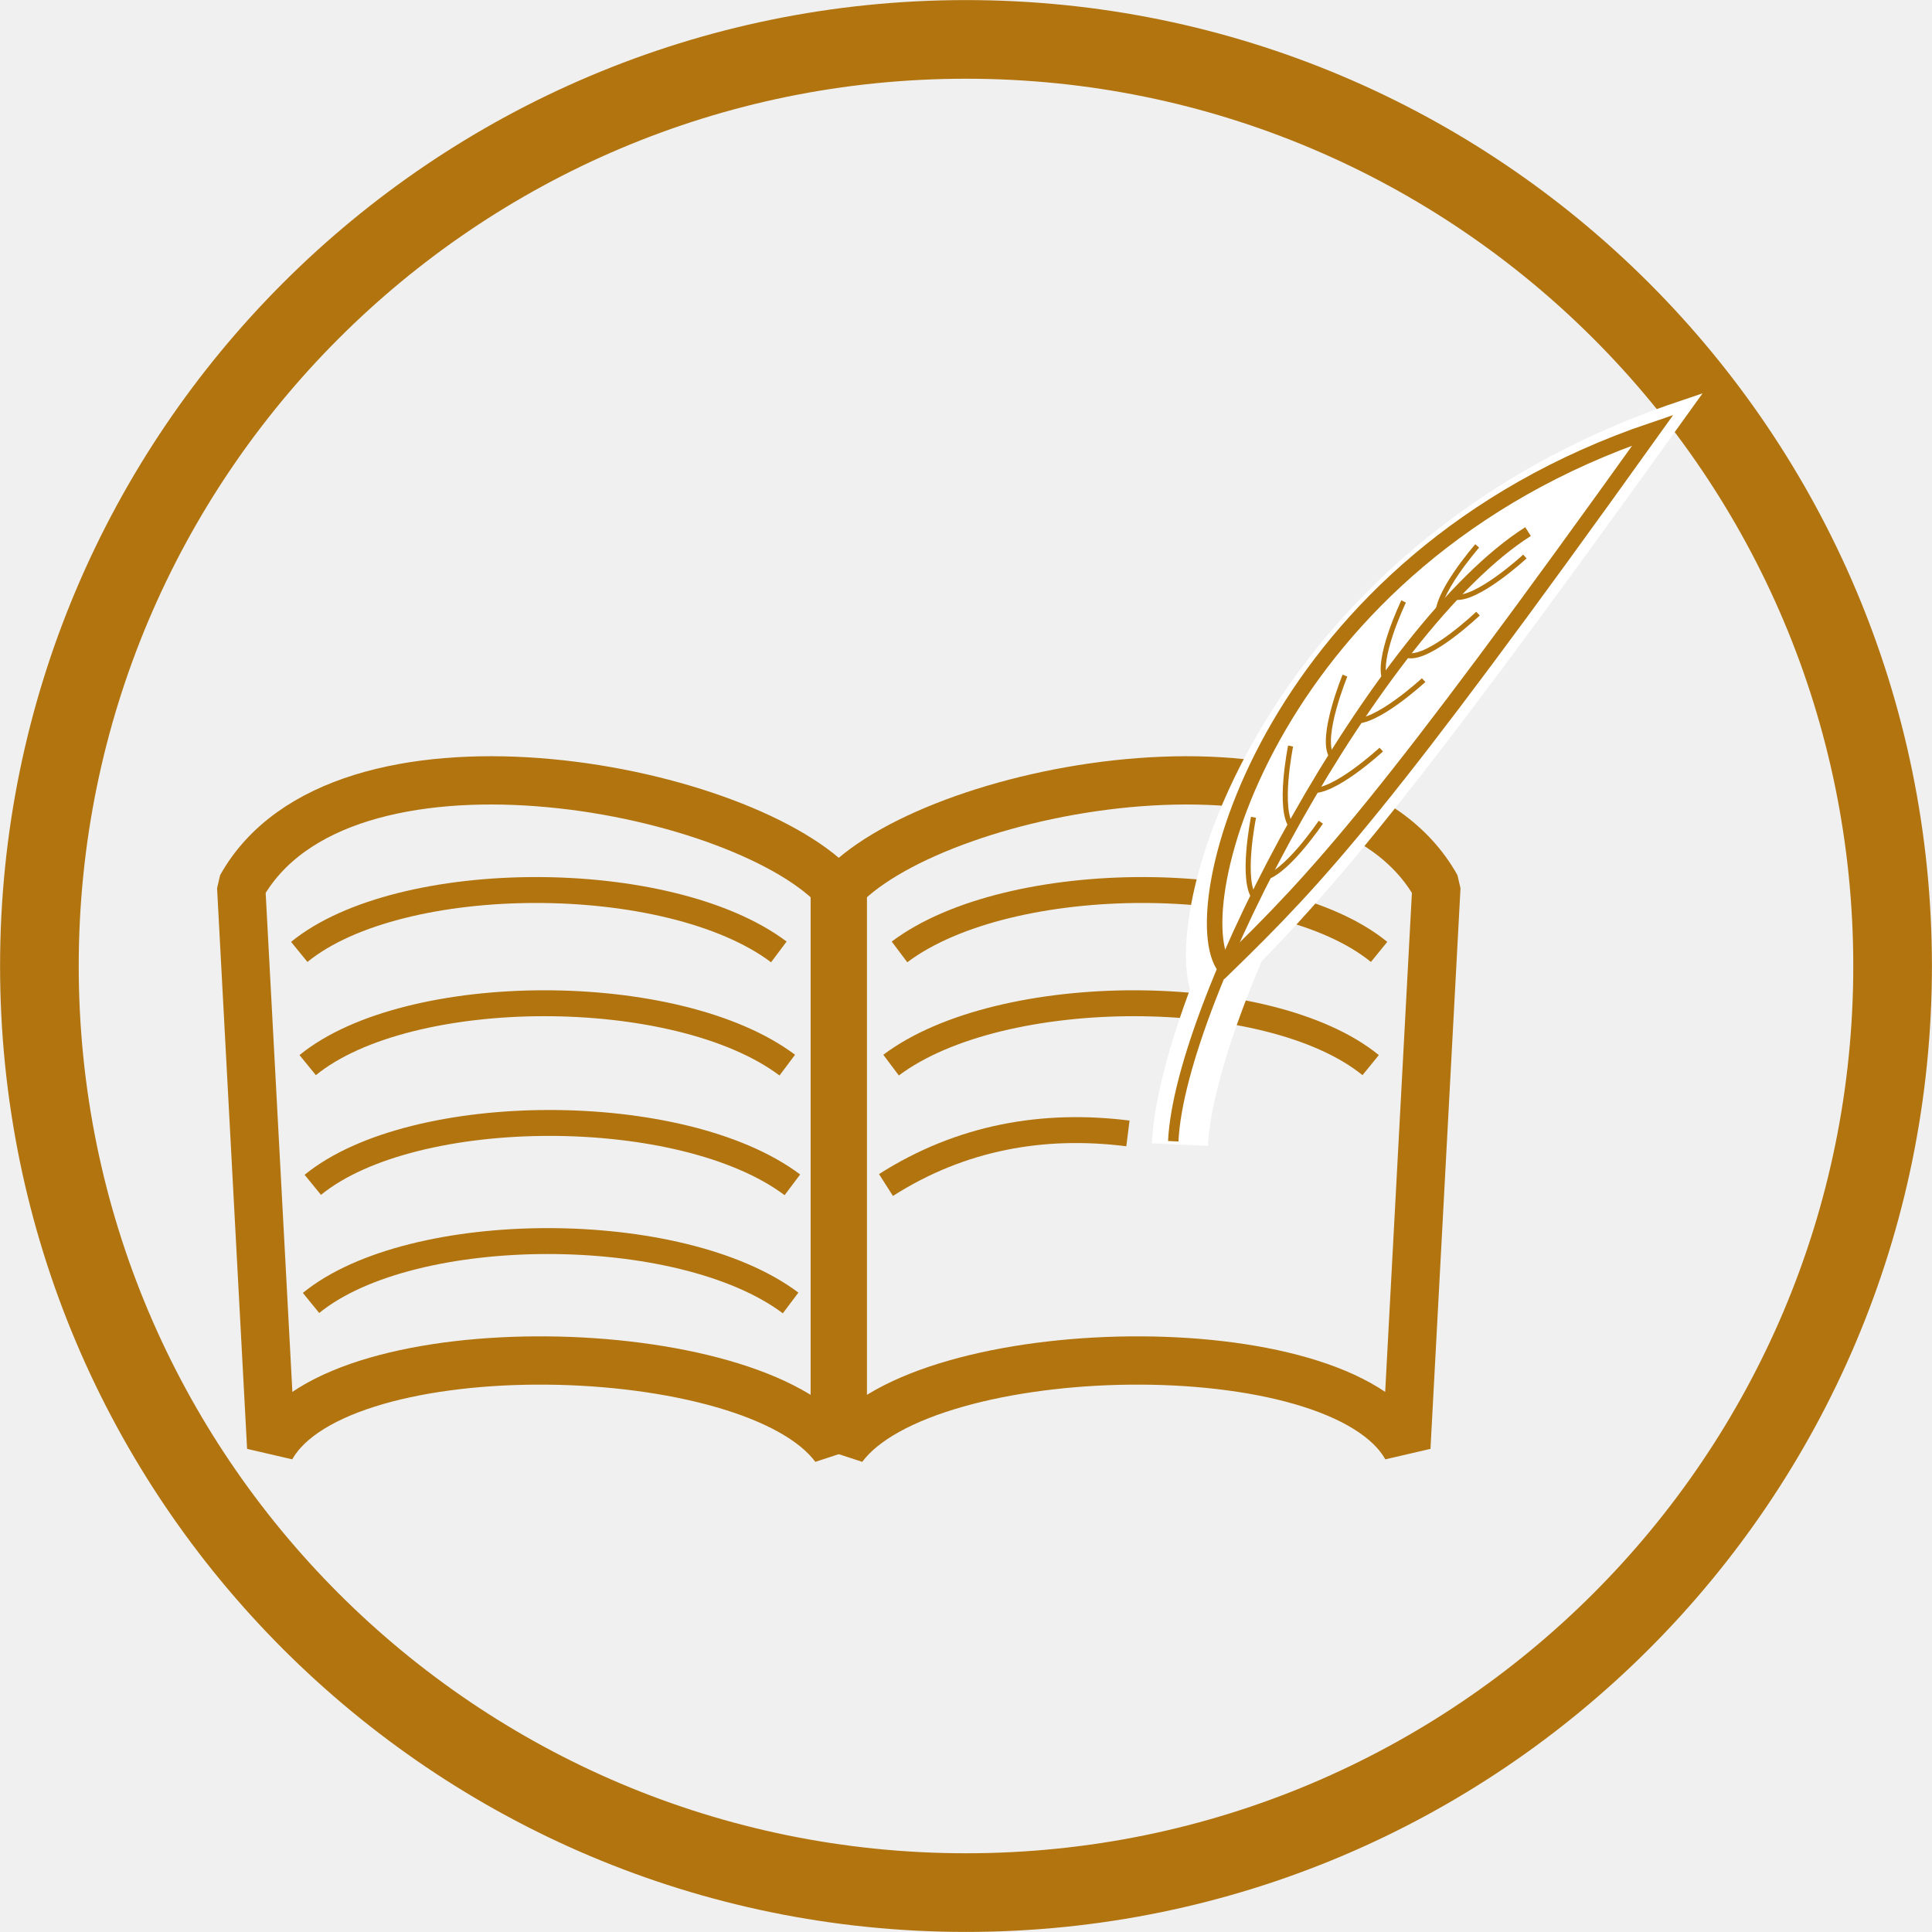
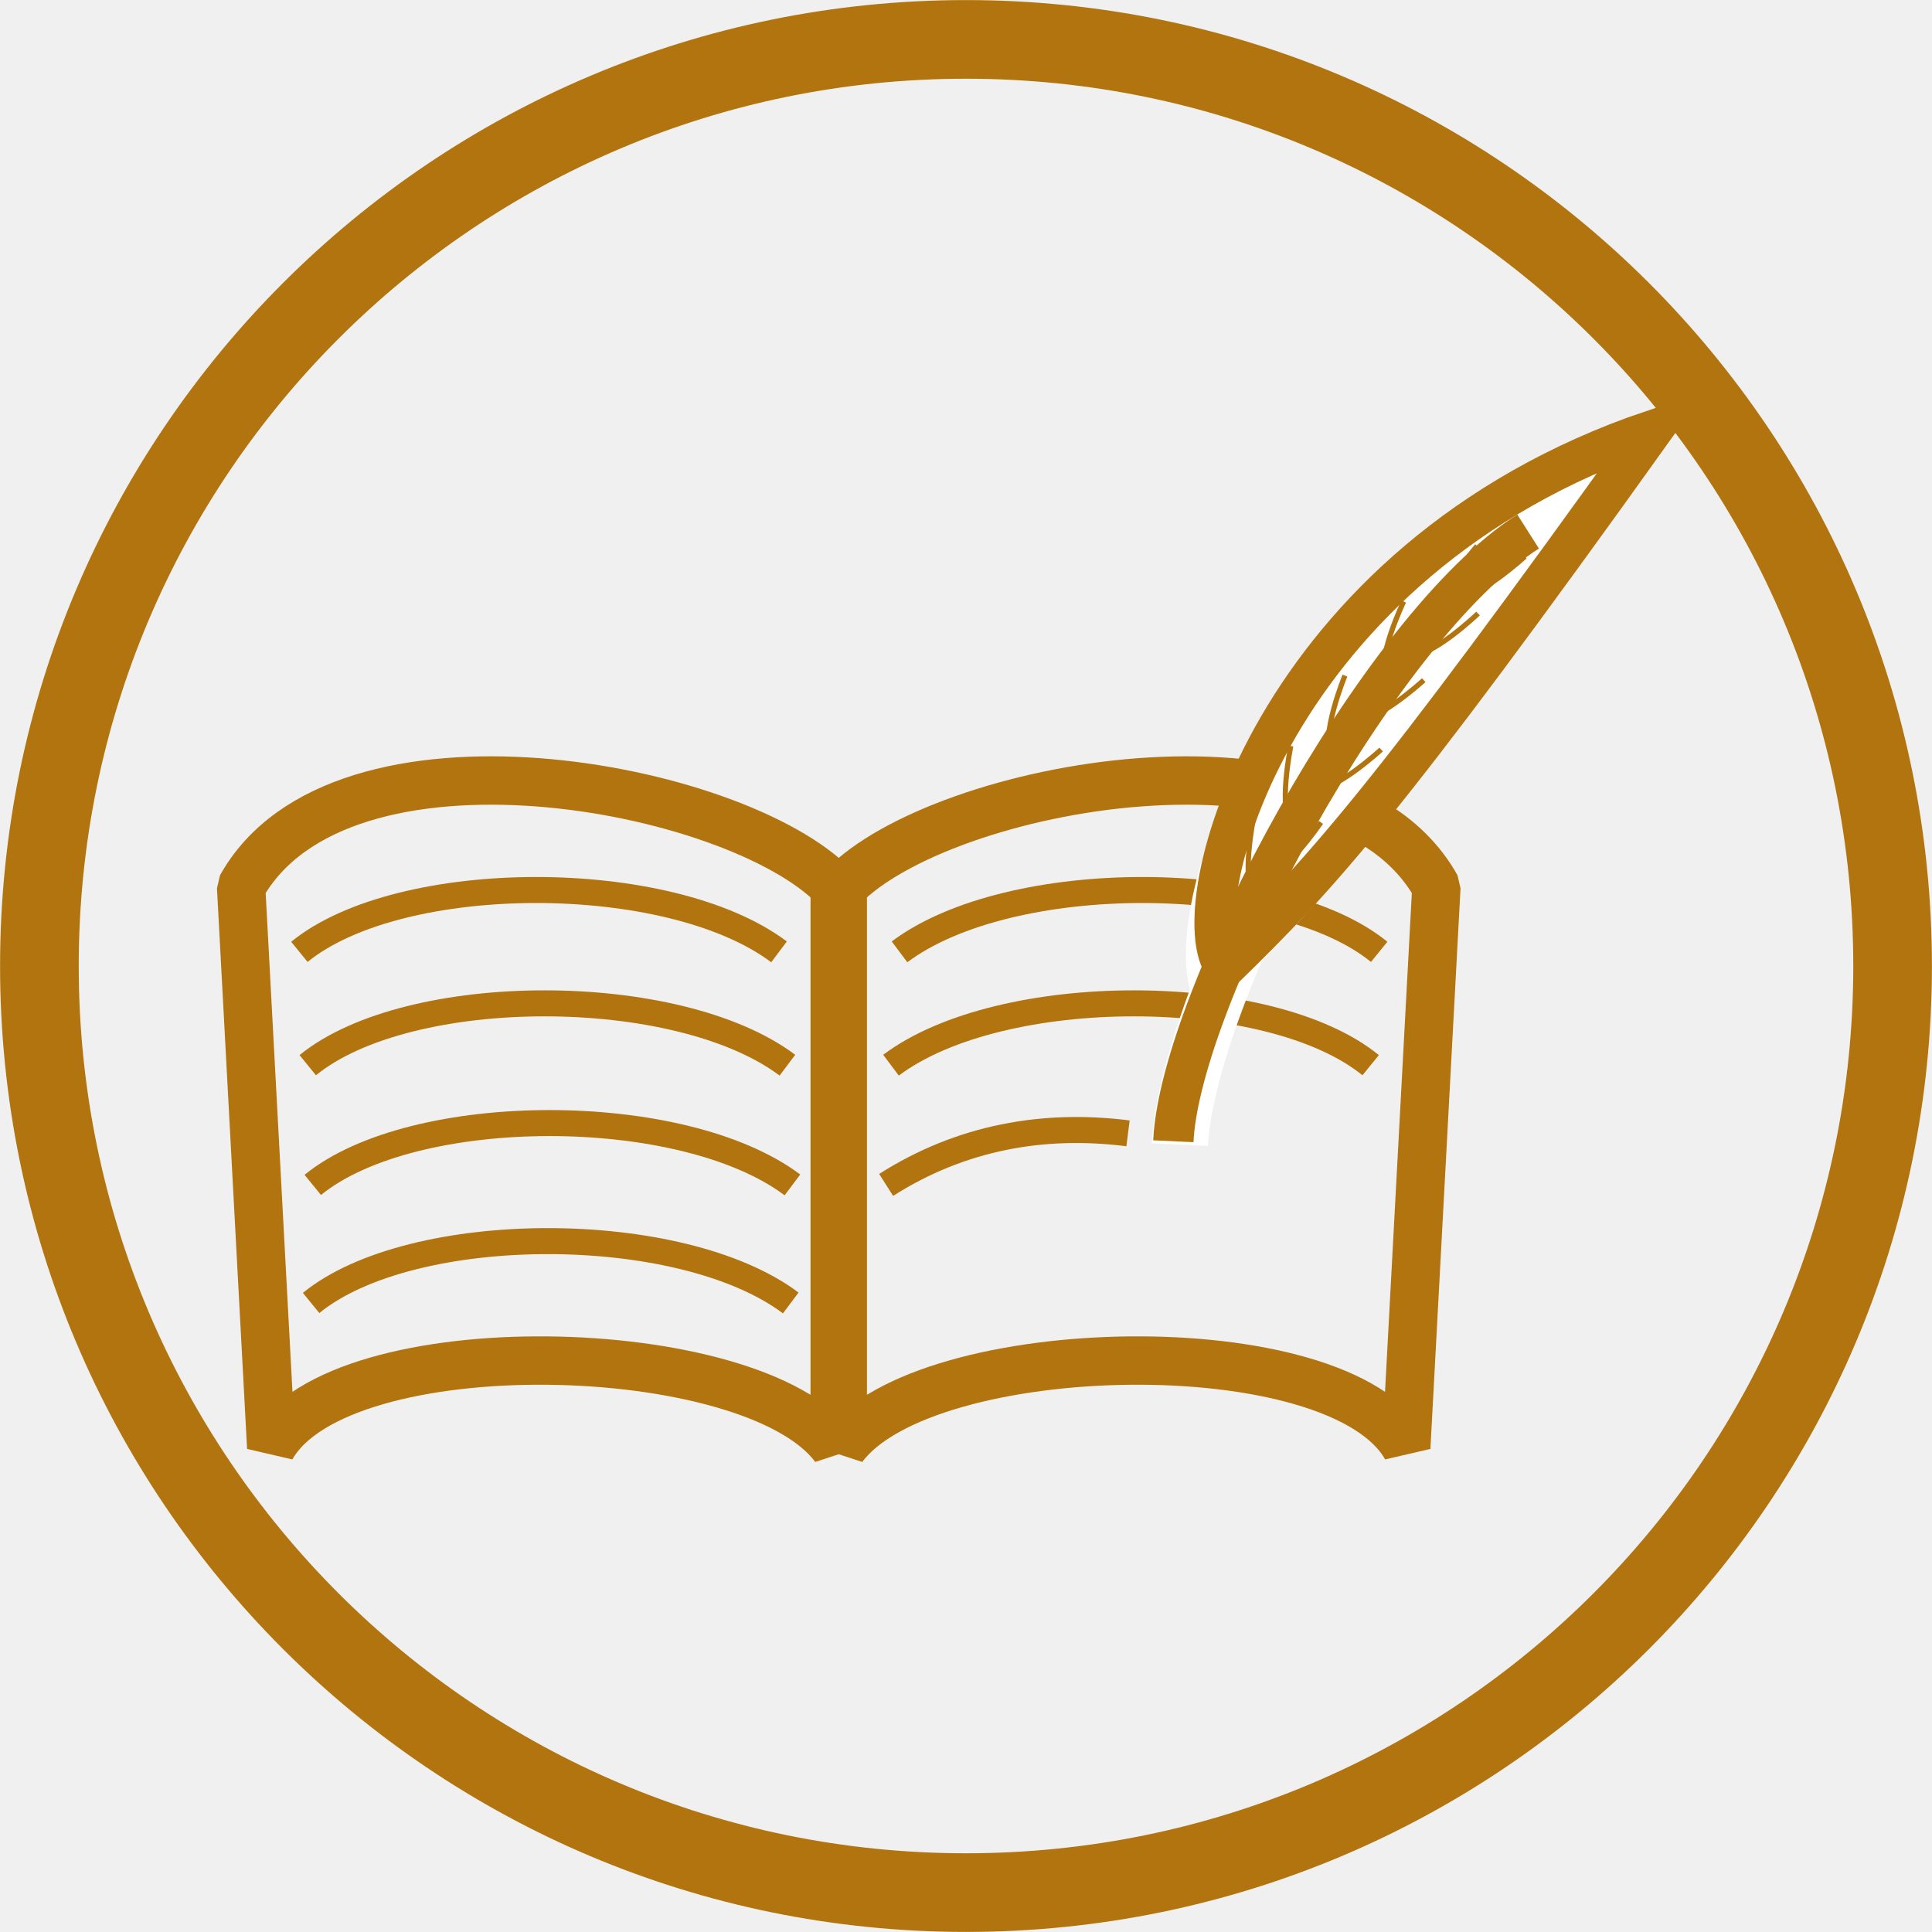
<svg xmlns="http://www.w3.org/2000/svg" xmlns:ns1="http://www.openswatchbook.org/uri/2009/osb" id="svg8" version="1.1" viewBox="0 0 12.7 12.7" height="48" width="48">
  <defs id="defs2">
    <linearGradient ns1:paint="solid" id="linearGradient2413">
      <stop id="stop2411" offset="0" style="stop-color:#000000;stop-opacity:1;" />
    </linearGradient>
  </defs>
-   <g style="display:inline" transform="translate(0,-284.3)" id="layer1">
-     <circle cy="290.65" cx="6.35" id="path815" style="fill:none;fill-opacity:1;stroke:#b1740f;stroke-width:0.517;stroke-miterlimit:4;stroke-dasharray:none;stroke-opacity:1" r="6.091" />
-     <g transform="matrix(1.289901,0,0,1.289901,-22.11529,-88.57683)" id="g2974">
-       <path style="display:inline;fill:none;stroke:#b1740f;stroke-width:0.246px;stroke-linecap:butt;stroke-linejoin:bevel;stroke-opacity:1" d="m 24.465,293.594 c -0.503,-0.902 -2.521,-0.522 -3.025,0 v 2.857 c 0.416,-0.567 2.528,-0.616 2.872,0 z" id="path2707-8" />
-       <path style="fill:none;stroke:#b1740f;stroke-width:0.246px;stroke-linecap:butt;stroke-linejoin:bevel;stroke-opacity:1" d="m 18.374,293.594 c 0.503,-0.902 2.521,-0.522 3.025,0 v 2.857 c -0.416,-0.567 -2.528,-0.616 -2.872,0 z" id="path2707" />
-       <path style="fill:none;stroke:#b1740f;stroke-width:0.132;stroke-linecap:butt;stroke-linejoin:miter;stroke-miterlimit:4;stroke-dasharray:none;stroke-opacity:1" d="m 18.67,293.925 c 0.514,-0.419 1.882,-0.422 2.444,0" id="path2739" />
-       <path style="display:inline;fill:none;stroke:#b1740f;stroke-width:0.132;stroke-linecap:butt;stroke-linejoin:miter;stroke-miterlimit:4;stroke-dasharray:none;stroke-opacity:1" d="m 18.713,294.502 c 0.514,-0.419 1.882,-0.422 2.444,0" id="path2739-9" />
-       <path style="display:inline;fill:none;stroke:#b1740f;stroke-width:0.132;stroke-linecap:butt;stroke-linejoin:miter;stroke-miterlimit:4;stroke-dasharray:none;stroke-opacity:1" d="m 18.739,295.112 c 0.514,-0.419 1.882,-0.422 2.444,0" id="path2739-9-2" />
-       <path style="display:inline;fill:none;stroke:#b1740f;stroke-width:0.132;stroke-linecap:butt;stroke-linejoin:miter;stroke-miterlimit:4;stroke-dasharray:none;stroke-opacity:1" d="m 18.73,295.714 c 0.514,-0.419 1.882,-0.422 2.444,0" id="path2739-9-2-0" />
-       <path style="display:inline;fill:none;stroke:#b1740f;stroke-width:0.132;stroke-linecap:butt;stroke-linejoin:miter;stroke-miterlimit:4;stroke-dasharray:none;stroke-opacity:1" d="m 24.173,293.925 c -0.514,-0.419 -1.882,-0.422 -2.444,0" id="path2739-2" />
-       <path style="display:inline;fill:none;stroke:#b1740f;stroke-width:0.132;stroke-linecap:butt;stroke-linejoin:miter;stroke-miterlimit:4;stroke-dasharray:none;stroke-opacity:1" d="m 24.13,294.502 c -0.514,-0.419 -1.882,-0.422 -2.444,0" id="path2739-9-3" />
-       <path style="display:inline;fill:none;stroke:#b1740f;stroke-width:0.132;stroke-linecap:butt;stroke-linejoin:miter;stroke-miterlimit:4;stroke-dasharray:none;stroke-opacity:1" d="m 22.893,294.85 c -0.429,-0.054 -0.849,0.018 -1.233,0.263" id="path2739-9-2-7" />
-       <path style="display:inline;fill:none;stroke:#ffffff;stroke-width:0.286px;stroke-linecap:butt;stroke-linejoin:miter;stroke-opacity:1" d="m 23.158,294.907 c 0.037,-0.787 1.098,-2.836 1.976,-3.294" id="path2807-5" />
-       <path style="display:inline;fill:#ffffff;fill-opacity:1;stroke:#ffffff;stroke-width:0.088;stroke-linecap:butt;stroke-linejoin:miter;stroke-miterlimit:4;stroke-dasharray:none;stroke-opacity:1" d="m 23.292,294.191 c -0.252,-0.318 0.255,-2.297 2.414,-3.027 -1.517,2.116 -1.879,2.508 -2.414,3.027 z" id="path2824-9" />
-       <path style="fill:none;stroke:#b1740f;stroke-width:0.053;stroke-linecap:butt;stroke-linejoin:miter;stroke-miterlimit:4;stroke-dasharray:none;stroke-opacity:1" d="m 23.124,294.89 c 0.034,-0.729 1.041,-2.62 1.808,-3.107" id="path2807" />
-       <path style="fill:none;stroke:#b1740f;stroke-width:0.079;stroke-linecap:butt;stroke-linejoin:miter;stroke-miterlimit:4;stroke-dasharray:none;stroke-opacity:1" d="m 23.388,294.005 c -0.227,-0.288 0.231,-2.08 2.18,-2.739 -1.37,1.915 -1.697,2.27 -2.18,2.739 z" id="path2824" />
-       <path style="fill:none;stroke:#b1740f;stroke-width:0.026;stroke-linecap:butt;stroke-linejoin:miter;stroke-miterlimit:4;stroke-dasharray:none;stroke-opacity:1" d="m 23.542,293.654 c -0.076,-0.085 -0.009,-0.415 -0.009,-0.415" id="path2841" />
-       <path style="display:inline;fill:none;stroke:#b1740f;stroke-width:0.026;stroke-linecap:butt;stroke-linejoin:miter;stroke-miterlimit:4;stroke-dasharray:none;stroke-opacity:1" d="m 23.731,293.291 c -0.076,-0.085 -0.009,-0.415 -0.009,-0.415" id="path2841-2" />
-       <path style="display:inline;fill:none;stroke:#b1740f;stroke-width:0.026;stroke-linecap:butt;stroke-linejoin:miter;stroke-miterlimit:4;stroke-dasharray:none;stroke-opacity:1" d="m 23.93,292.926 c -0.059,-0.097 0.069,-0.409 0.069,-0.409" id="path2841-2-2" />
-       <path style="display:inline;fill:none;stroke:#b1740f;stroke-width:0.026;stroke-linecap:butt;stroke-linejoin:miter;stroke-miterlimit:4;stroke-dasharray:none;stroke-opacity:1" d="m 24.206,292.544 c -0.054,-0.101 0.092,-0.405 0.092,-0.405" id="path2841-2-8" />
-       <path style="display:inline;fill:none;stroke:#b1740f;stroke-width:0.026;stroke-linecap:butt;stroke-linejoin:miter;stroke-miterlimit:4;stroke-dasharray:none;stroke-opacity:1" d="m 24.475,292.221 c -0.024,-0.111 0.198,-0.365 0.198,-0.365" id="path2841-2-9" />
-       <path style="display:inline;fill:none;stroke:#b1740f;stroke-width:0.026;stroke-linecap:butt;stroke-linejoin:miter;stroke-miterlimit:4;stroke-dasharray:none;stroke-opacity:1" d="m 23.574,293.549 c 0.114,-0.005 0.302,-0.285 0.302,-0.285" id="path2841-7" />
-       <path style="display:inline;fill:none;stroke:#b1740f;stroke-width:0.026;stroke-linecap:butt;stroke-linejoin:miter;stroke-miterlimit:4;stroke-dasharray:none;stroke-opacity:1" d="m 23.824,293.101 c 0.112,0.022 0.36,-0.207 0.36,-0.207" id="path2841-7-3" />
-       <path style="display:inline;fill:none;stroke:#b1740f;stroke-width:0.026;stroke-linecap:butt;stroke-linejoin:miter;stroke-miterlimit:4;stroke-dasharray:none;stroke-opacity:1" d="m 24.04,292.747 c 0.112,0.022 0.36,-0.207 0.36,-0.207" id="path2841-7-3-6" />
-       <path style="display:inline;fill:none;stroke:#b1740f;stroke-width:0.026;stroke-linecap:butt;stroke-linejoin:miter;stroke-miterlimit:4;stroke-dasharray:none;stroke-opacity:1" d="m 24.321,292.415 c 0.112,0.019 0.356,-0.214 0.356,-0.214" id="path2841-7-3-6-1" />
-       <path style="display:inline;fill:none;stroke:#b1740f;stroke-width:0.026;stroke-linecap:butt;stroke-linejoin:miter;stroke-miterlimit:4;stroke-dasharray:none;stroke-opacity:1" d="m 24.556,292.117 c 0.112,0.022 0.36,-0.207 0.36,-0.207" id="path2841-7-3-6-2" />
-     </g>
-   </g>
+   <circle r="6.091" style="fill:none;fill-opacity:1;stroke:#b1740f;stroke-width:0.517;stroke-miterlimit:4;stroke-dasharray:none;stroke-opacity:1" id="path815" cx="6.35" cy="6.35" />
+   <path style="display:inline;fill:none;stroke:#b1740f;stroke-width:0.318px;stroke-linecap:butt;stroke-linejoin:bevel;stroke-opacity:1" d="m 9.442,5.831 c -0.649,-1.163 -3.252,-0.673 -3.902,0 v 3.685 c 0.537,-0.731 3.26,-0.795 3.704,0 z" id="path2707-8" />
+   <path style="fill:none;stroke:#b1740f;stroke-width:0.318px;stroke-linecap:butt;stroke-linejoin:bevel;stroke-opacity:1" d="m 1.585,5.831 c 0.649,-1.163 3.252,-0.673 3.902,0 v 3.685 c -0.537,-0.731 -3.26,-0.795 -3.704,0 z" id="path2707" />
+   <path style="fill:none;stroke:#b1740f;stroke-width:0.171;stroke-linecap:butt;stroke-linejoin:miter;stroke-miterlimit:4;stroke-dasharray:none;stroke-opacity:1" d="m 1.968,6.257 c 0.663,-0.54 2.428,-0.544 3.153,0" id="path2739" />
+   <path style="display:inline;fill:none;stroke:#b1740f;stroke-width:0.171;stroke-linecap:butt;stroke-linejoin:miter;stroke-miterlimit:4;stroke-dasharray:none;stroke-opacity:1" d="m 2.023,7.002 c 0.663,-0.54 2.428,-0.544 3.153,0" id="path2739-9" />
+   <path style="display:inline;fill:none;stroke:#b1740f;stroke-width:0.171;stroke-linecap:butt;stroke-linejoin:miter;stroke-miterlimit:4;stroke-dasharray:none;stroke-opacity:1" d="m 2.056,7.789 c 0.663,-0.54 2.428,-0.544 3.153,0" id="path2739-9-2" />
+   <path style="display:inline;fill:none;stroke:#b1740f;stroke-width:0.171;stroke-linecap:butt;stroke-linejoin:miter;stroke-miterlimit:4;stroke-dasharray:none;stroke-opacity:1" d="m 2.045,8.565 c 0.663,-0.54 2.428,-0.544 3.153,0" id="path2739-9-2-0" />
+   <path style="display:inline;fill:none;stroke:#b1740f;stroke-width:0.171;stroke-linecap:butt;stroke-linejoin:miter;stroke-miterlimit:4;stroke-dasharray:none;stroke-opacity:1" d="m 9.066,6.257 c -0.663,-0.54 -2.428,-0.544 -3.153,0" id="path2739-2" />
+   <path style="display:inline;fill:none;stroke:#b1740f;stroke-width:0.171;stroke-linecap:butt;stroke-linejoin:miter;stroke-miterlimit:4;stroke-dasharray:none;stroke-opacity:1" d="m 9.01,7.002 c -0.663,-0.54 -2.428,-0.544 -3.153,0" id="path2739-9-3" />
+   <path style="display:inline;fill:none;stroke:#b1740f;stroke-width:0.171;stroke-linecap:butt;stroke-linejoin:miter;stroke-miterlimit:4;stroke-dasharray:none;stroke-opacity:1" d="M 7.415,7.45 C 6.862,7.38 6.32,7.474 5.825,7.789" id="path2739-9-2-7" />
+   <path style="display:inline;fill:none;stroke:#ffffff;stroke-width:0.369px;stroke-linecap:butt;stroke-linejoin:miter;stroke-opacity:1" d="M 7.756,7.524 C 7.804,6.509 9.173,3.865 10.306,3.275" id="path2807-5" />
+   <path style="display:inline;fill:#ffffff;fill-opacity:1;stroke:#ffffff;stroke-width:0.113;stroke-linecap:butt;stroke-linejoin:miter;stroke-miterlimit:4;stroke-dasharray:none;stroke-opacity:1" d="M 7.929,6.6 C 7.603,6.191 8.257,3.637 11.042,2.696 9.085,5.425 8.618,5.931 7.929,6.6 Z" id="path2824-9" />
+   <path style="fill:none;stroke:#b1740f;stroke-width:0.265;stroke-linecap:butt;stroke-linejoin:miter;stroke-miterlimit:4;stroke-dasharray:none;stroke-opacity:1" d="M 7.713,7.502 C 7.756,6.562 9.056,4.123 10.045,3.494" id="path2807" />
+   <path style="fill:none;stroke:#b1740f;stroke-width:0.265;stroke-linecap:butt;stroke-linejoin:miter;stroke-miterlimit:4;stroke-dasharray:none;stroke-opacity:1" d="M 8.053,6.36 C 7.759,5.989 8.35,3.678 10.864,2.827 9.097,5.297 8.675,5.754 8.053,6.36 Z" id="path2824" />
+   <path style="fill:none;stroke:#b1740f;stroke-width:0.034;stroke-linecap:butt;stroke-linejoin:miter;stroke-miterlimit:4;stroke-dasharray:none;stroke-opacity:1" d="M 8.252,5.907 C 8.153,5.798 8.241,5.372 8.241,5.372" id="path2841" />
+   <path style="display:inline;fill:none;stroke:#b1740f;stroke-width:0.034;stroke-linecap:butt;stroke-linejoin:miter;stroke-miterlimit:4;stroke-dasharray:none;stroke-opacity:1" d="M 8.496,5.439 C 8.397,5.33 8.485,4.904 8.485,4.904" id="path2841-2" />
+   <path style="display:inline;fill:none;stroke:#b1740f;stroke-width:0.034;stroke-linecap:butt;stroke-linejoin:miter;stroke-miterlimit:4;stroke-dasharray:none;stroke-opacity:1" d="M 8.752,4.969 C 8.676,4.844 8.841,4.441 8.841,4.441" id="path2841-2-2" />
+   <path style="display:inline;fill:none;stroke:#b1740f;stroke-width:0.034;stroke-linecap:butt;stroke-linejoin:miter;stroke-miterlimit:4;stroke-dasharray:none;stroke-opacity:1" d="M 9.109,4.476 C 9.04,4.346 9.227,3.954 9.227,3.954" id="path2841-2-8" />
+   <path style="display:inline;fill:none;stroke:#b1740f;stroke-width:0.034;stroke-linecap:butt;stroke-linejoin:miter;stroke-miterlimit:4;stroke-dasharray:none;stroke-opacity:1" d="M 9.455,4.06 C 9.424,3.916 9.71,3.589 9.71,3.589" id="path2841-2-9" />
+   <path style="display:inline;fill:none;stroke:#b1740f;stroke-width:0.034;stroke-linecap:butt;stroke-linejoin:miter;stroke-miterlimit:4;stroke-dasharray:none;stroke-opacity:1" d="m 8.293,5.773 c 0.147,-0.006 0.39,-0.367 0.39,-0.367" id="path2841-7" />
+   <path style="display:inline;fill:none;stroke:#b1740f;stroke-width:0.034;stroke-linecap:butt;stroke-linejoin:miter;stroke-miterlimit:4;stroke-dasharray:none;stroke-opacity:1" d="M 8.615,5.194 C 8.759,5.222 9.079,4.927 9.079,4.927" id="path2841-7-3" />
+   <path style="display:inline;fill:none;stroke:#b1740f;stroke-width:0.034;stroke-linecap:butt;stroke-linejoin:miter;stroke-miterlimit:4;stroke-dasharray:none;stroke-opacity:1" d="M 8.894,4.737 C 9.039,4.765 9.359,4.471 9.359,4.471" id="path2841-7-3-6" />
+   <path style="display:inline;fill:none;stroke:#b1740f;stroke-width:0.034;stroke-linecap:butt;stroke-linejoin:miter;stroke-miterlimit:4;stroke-dasharray:none;stroke-opacity:1" d="M 9.257,4.309 C 9.402,4.334 9.716,4.033 9.716,4.033" id="path2841-7-3-6-1" />
+   <path style="display:inline;fill:none;stroke:#b1740f;stroke-width:0.034;stroke-linecap:butt;stroke-linejoin:miter;stroke-miterlimit:4;stroke-dasharray:none;stroke-opacity:1" d="M 9.56,3.925 C 9.704,3.953 10.024,3.658 10.024,3.658" id="path2841-7-3-6-2" />
</svg>
